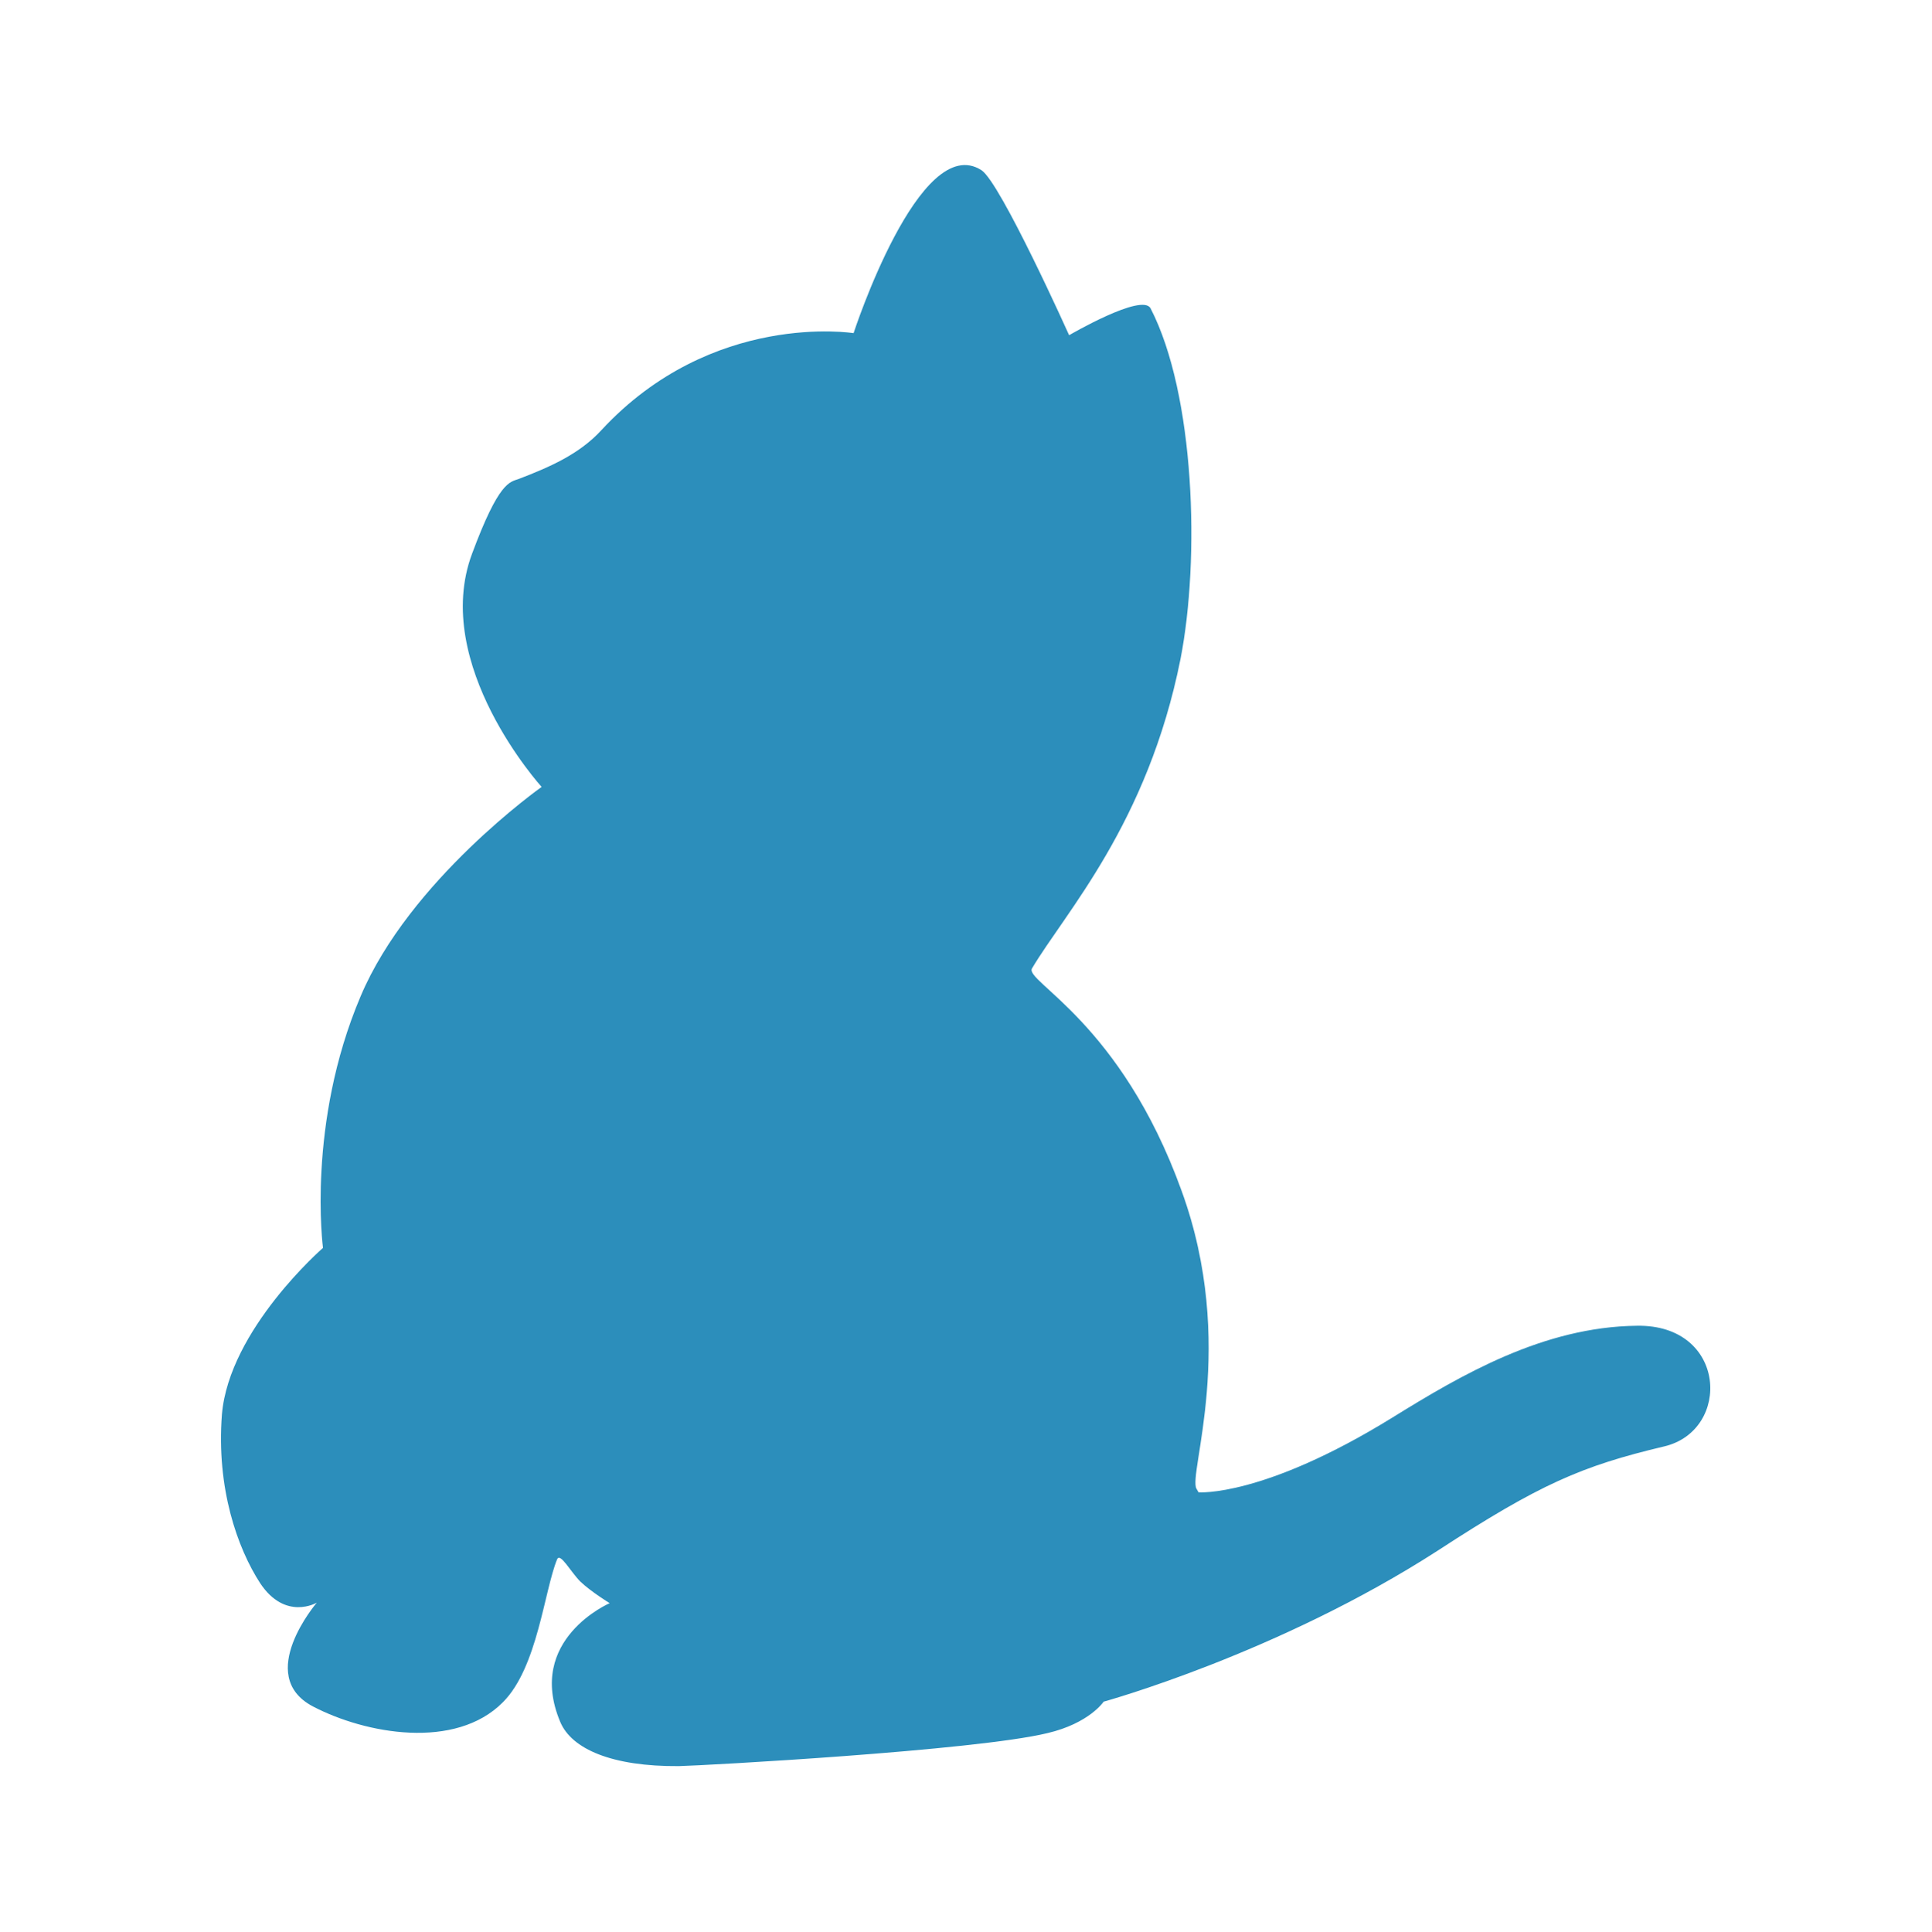
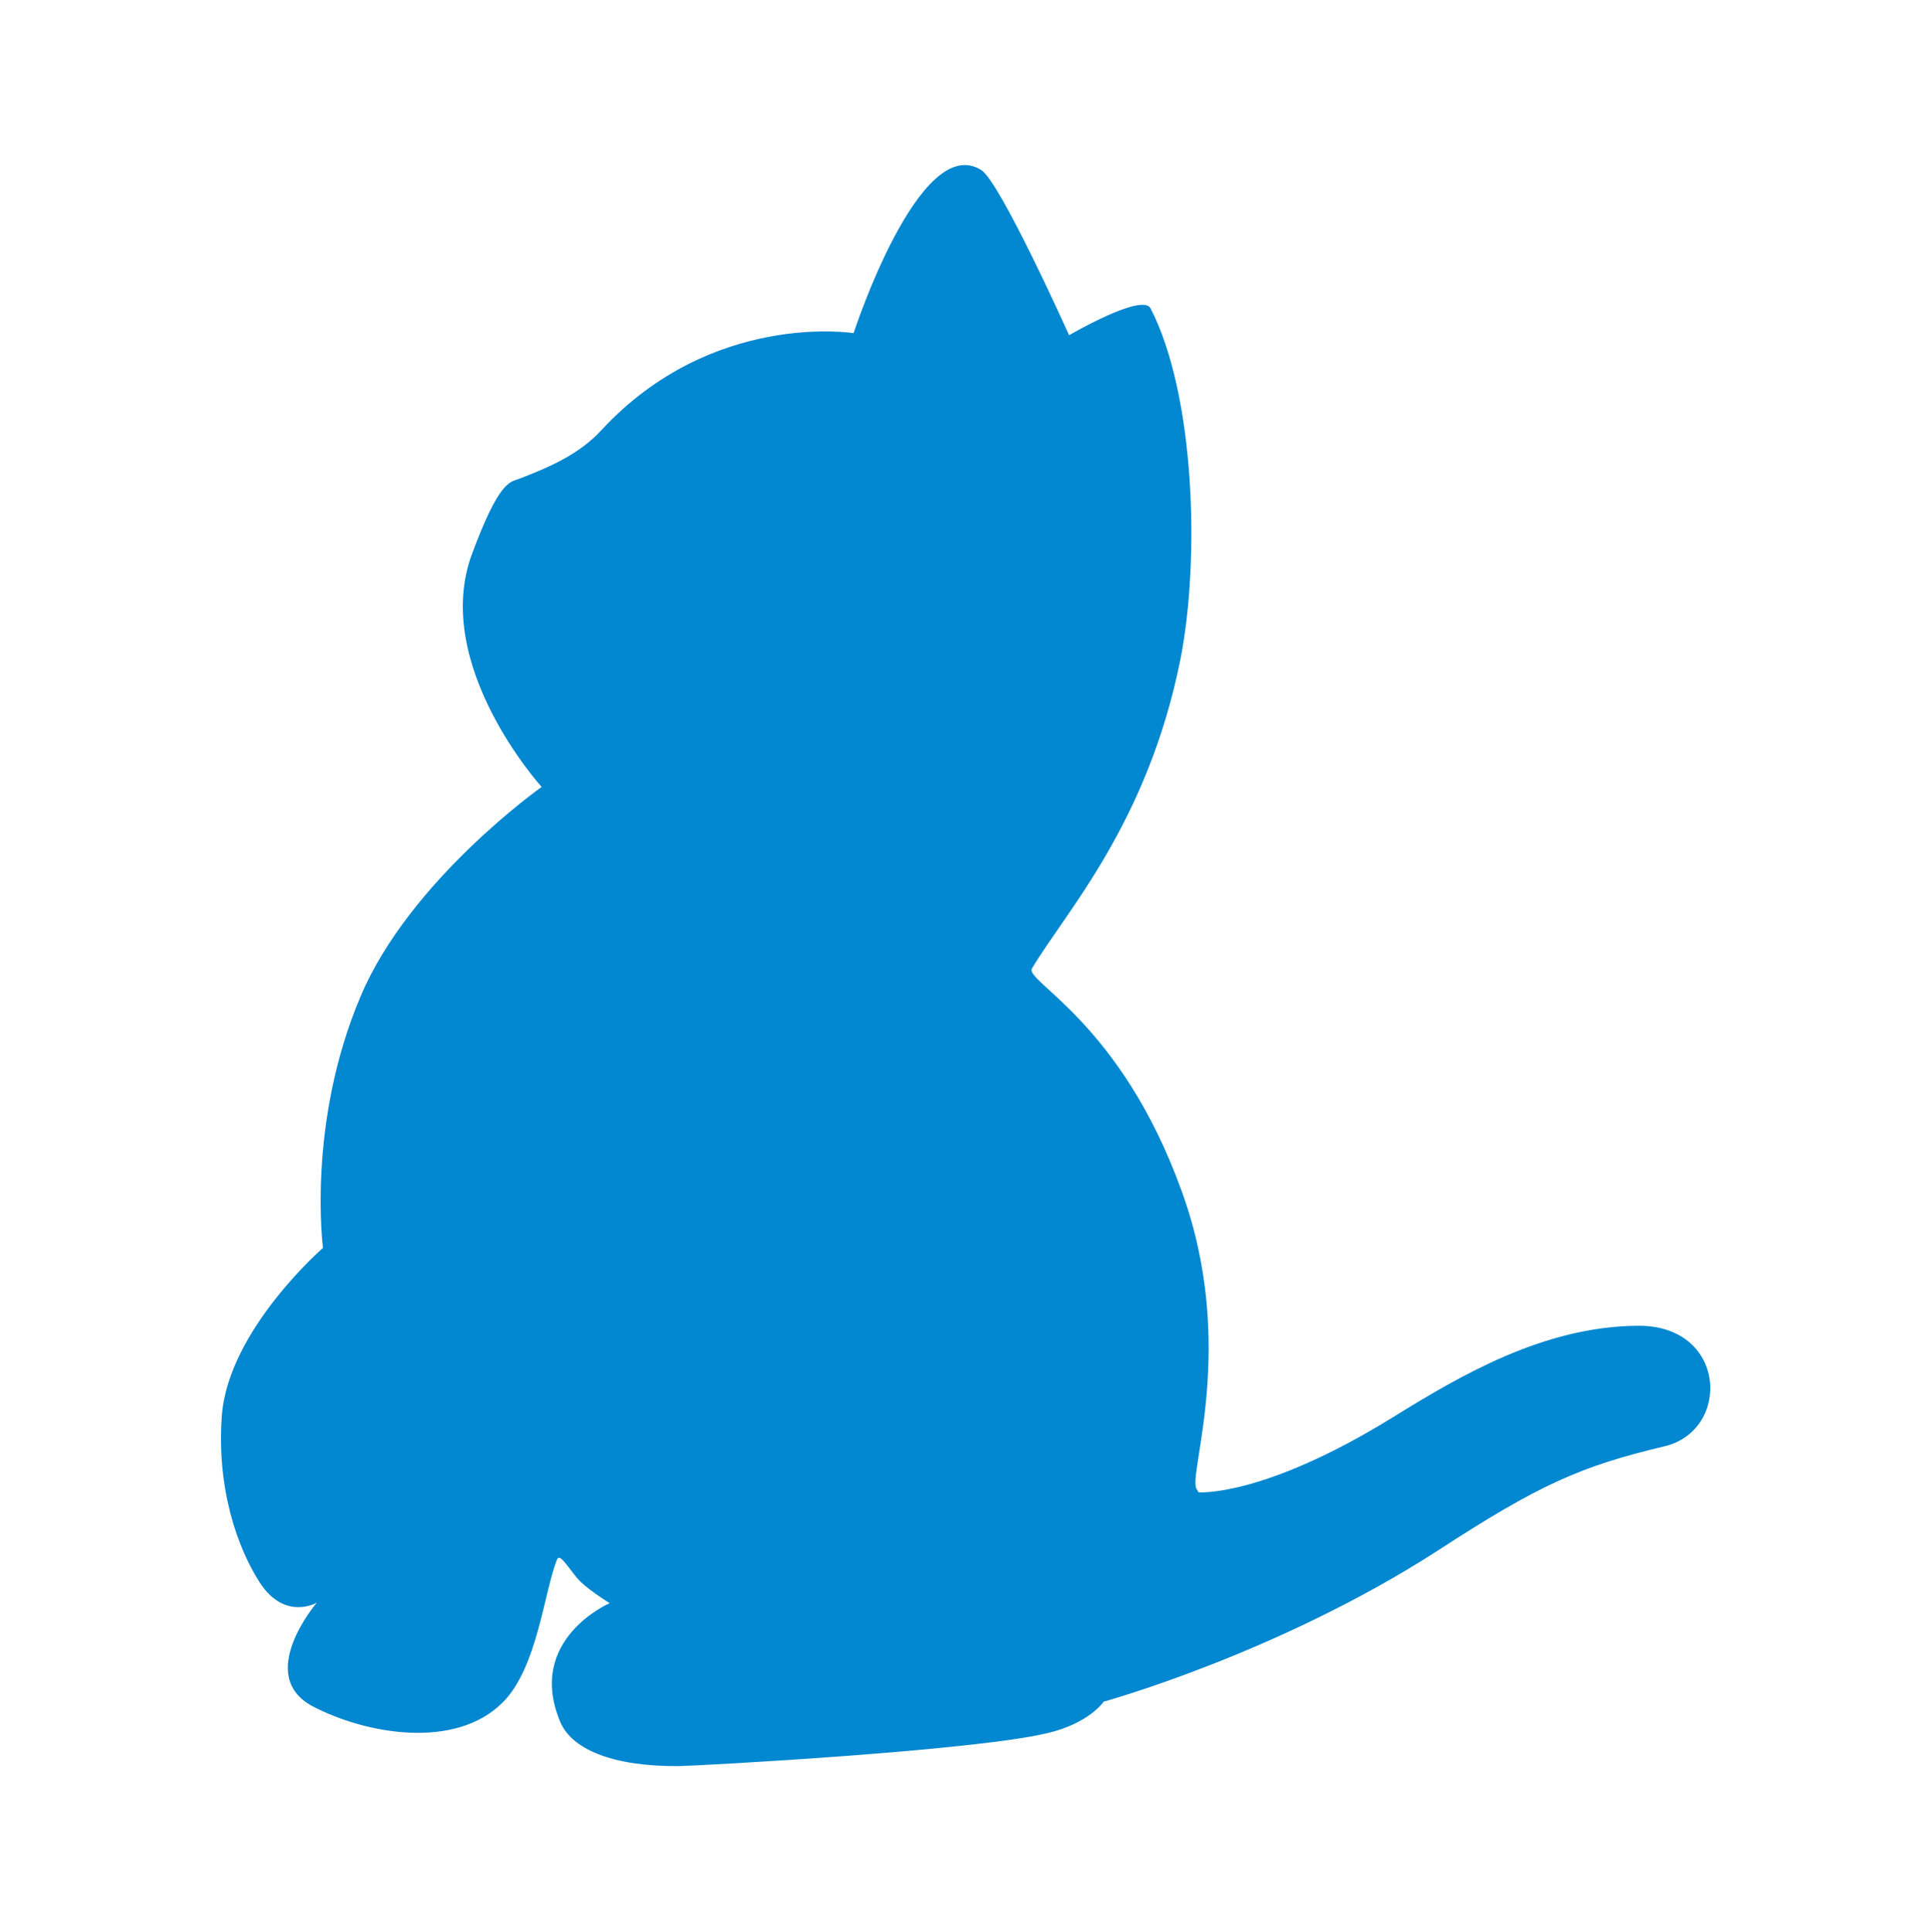
- <svg xmlns="http://www.w3.org/2000/svg" version="1.1" viewBox="0 0 290 290">
-   <path d="m249.9 217.2c-12.389 2.942-18.661 5.652-33.993 15.641-24.004 15.486-50.176 22.688-50.176 22.688s-2.168 3.252-8.44 4.723c-10.84 2.633-51.647 4.878-55.364 4.956-9.989.077-16.106-2.555-17.809-6.659-5.188-12.389 7.434-17.809 7.434-17.809s-2.788-1.704-4.414-3.252c-1.471-1.471-3.02-4.414-3.484-3.33-1.936 4.723-2.942 16.261-8.13 21.449-7.124 7.201-20.597 4.801-28.572.619-8.75-4.646.619-15.564.619-15.564s-4.723 2.788-8.518-2.942c-3.407-5.265-6.582-14.247-5.73-25.32 1.084-12.776 15.177-25.01 15.177-25.01s-2.478-18.661 5.652-37.787c7.356-17.422 27.179-31.437 27.179-31.437s-16.648-18.351-10.453-34.999c4.027-10.84 5.652-10.763 6.969-11.228 4.646-1.781 9.137-3.717 12.467-7.356 16.648-17.964 37.864-14.557 37.864-14.557s9.911-30.431 19.203-24.468c2.865 1.858 13.163 24.778 13.163 24.778s10.995-6.427 12.234-4.027c6.659 12.931 7.433 37.632 4.491 52.654-4.956 24.778-17.345 38.097-22.3 46.459-1.161 1.936 13.318 8.053 22.455 33.373 8.44 23.152.929 42.588 2.245 44.756.232.387.31.542.31.542s9.679.774 29.114-11.228c10.376-6.427 22.688-13.628 36.703-13.783 13.551-.232 14.247 15.719 4.104 18.119z" fill="#2c8ebb" stroke-width=".774" />
+ <svg xmlns="http://www.w3.org/2000/svg" viewBox="0 0 290 290">
+   <path d="M249.9 217.2c-12.389 2.942-18.661 5.652-33.993 15.641-24.004 15.486-50.176 22.688-50.176 22.688s-2.168 3.252-8.44 4.723c-10.84 2.633-51.647 4.879-55.364 4.956-9.989.077-16.106-2.555-17.81-6.66-5.187-12.388 7.434-17.808 7.434-17.808s-2.787-1.704-4.413-3.252c-1.471-1.471-3.02-4.414-3.485-3.33-1.935 4.723-2.942 16.261-8.13 21.45-7.124 7.2-20.597 4.8-28.572.619-8.75-4.646.62-15.564.62-15.564s-4.724 2.787-8.518-2.943c-3.407-5.265-6.582-14.247-5.73-25.32 1.084-12.776 15.177-25.01 15.177-25.01s-2.478-18.66 5.653-37.787c7.356-17.422 27.179-31.437 27.179-31.437s-16.648-18.35-10.453-34.999c4.026-10.84 5.652-10.763 6.968-11.228 4.646-1.78 9.137-3.716 12.467-7.356 16.648-17.964 37.864-14.557 37.864-14.557s9.912-30.43 19.203-24.468c2.865 1.859 13.163 24.778 13.163 24.778s10.995-6.427 12.234-4.026c6.66 12.93 7.434 37.632 4.491 52.654-4.955 24.778-17.345 38.097-22.3 46.459-1.161 1.936 13.318 8.053 22.455 33.373 8.44 23.152.93 42.588 2.246 44.756.232.387.31.542.31.542s9.679.774 29.114-11.228c10.376-6.427 22.688-13.628 36.703-13.783 13.55-.232 14.247 15.719 4.104 18.119z" fill="#0288d1" />
</svg>
